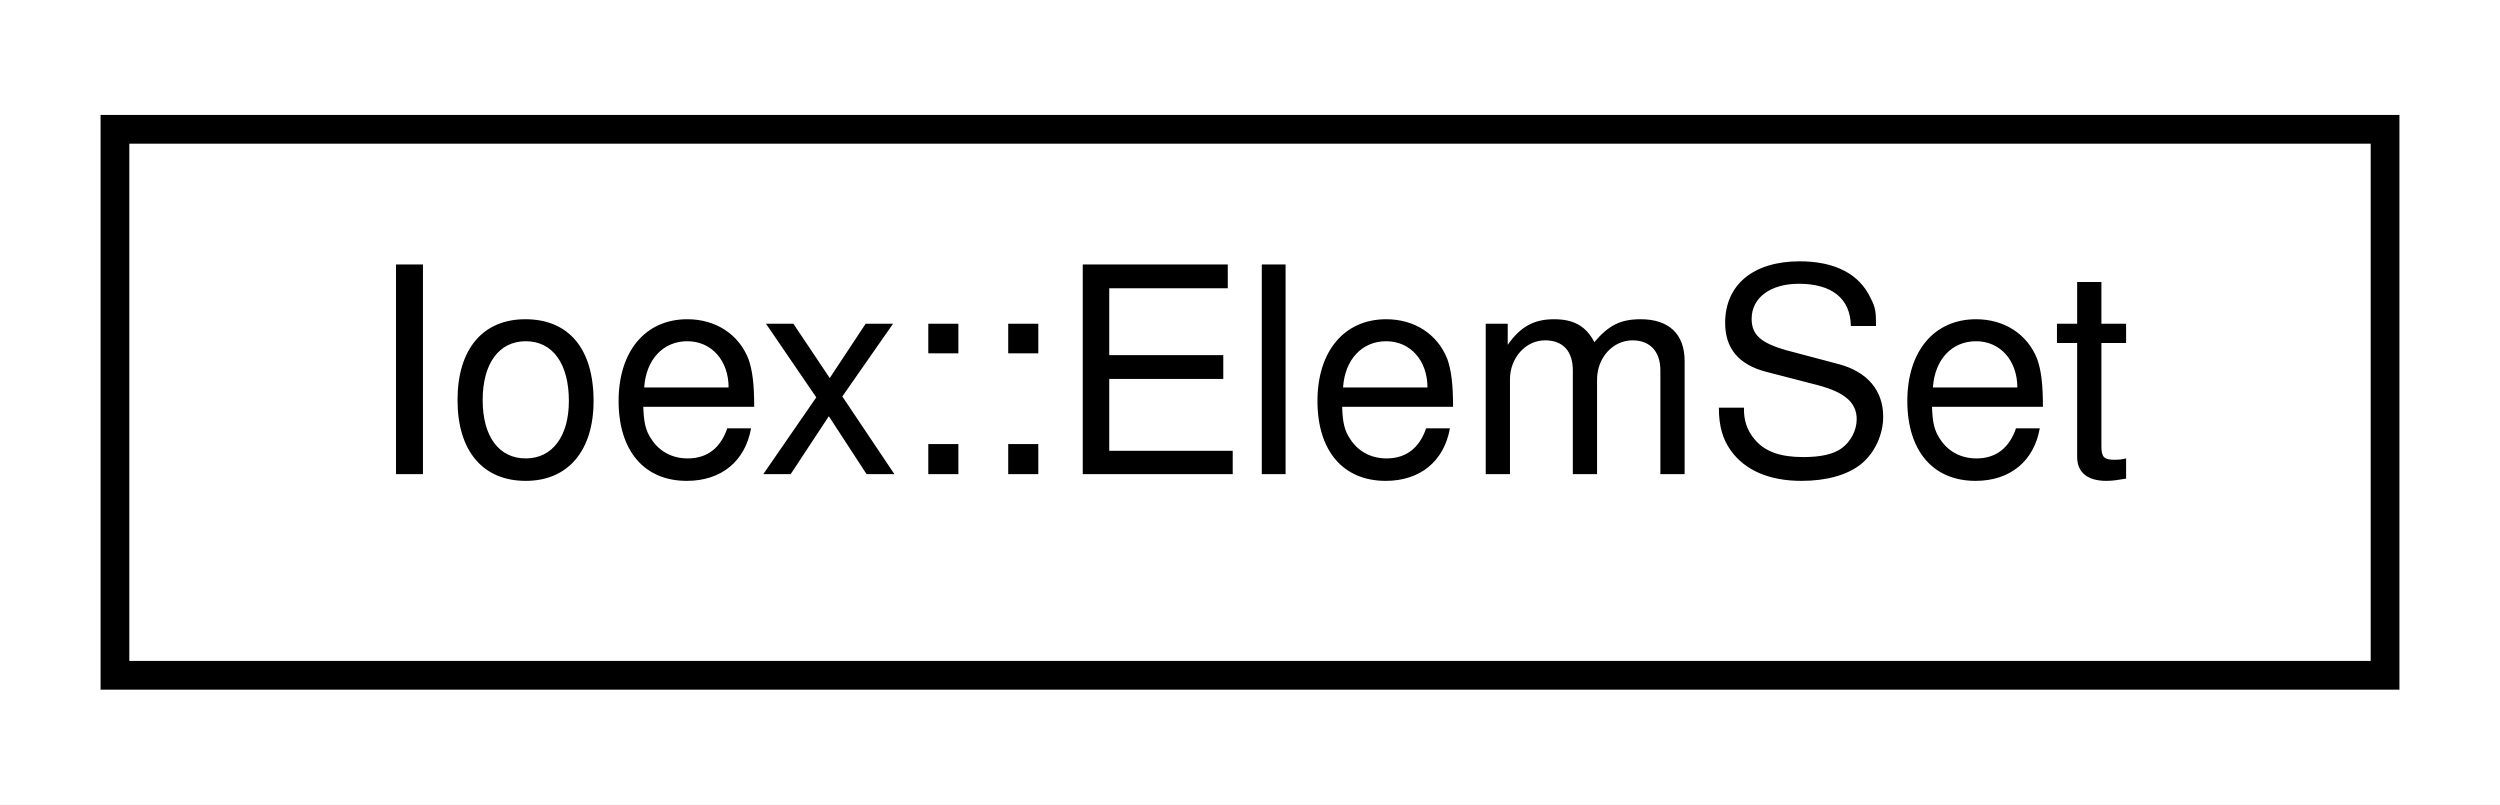
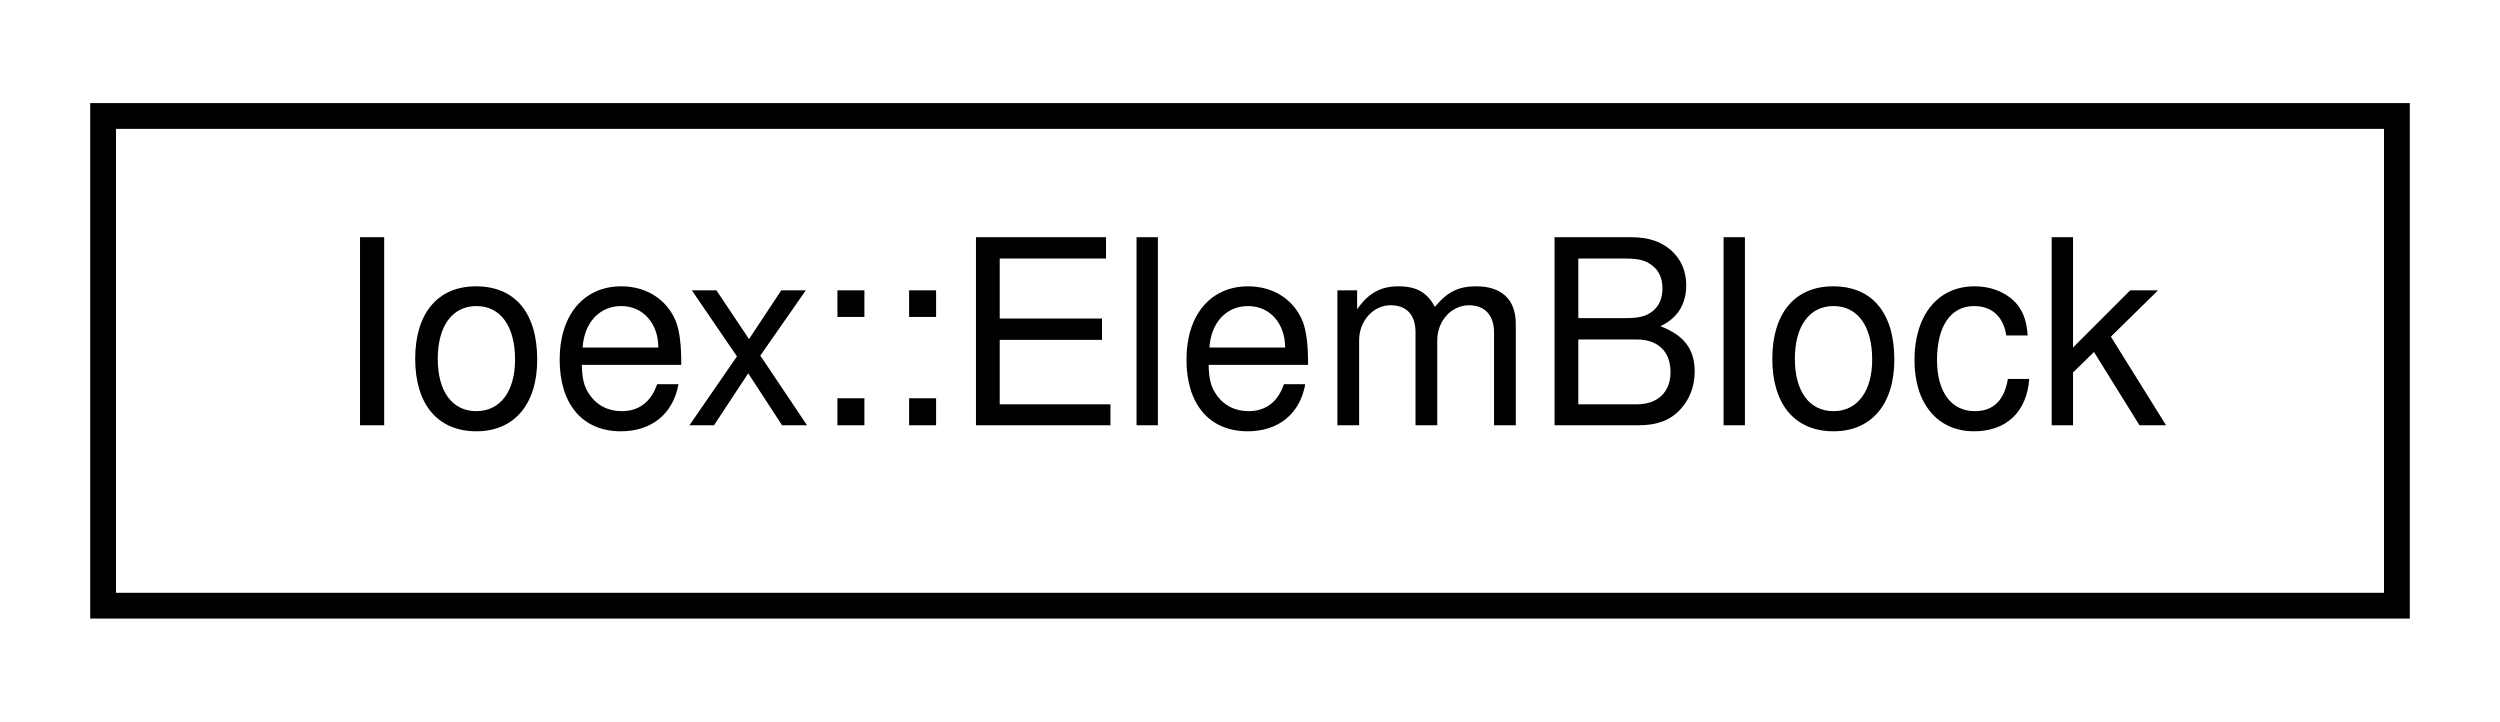
- <svg xmlns="http://www.w3.org/2000/svg" xmlns:xlink="http://www.w3.org/1999/xlink" width="87pt" height="28pt" viewBox="0.00 0.00 87.00 28.00">
+ <svg xmlns="http://www.w3.org/2000/svg" xmlns:xlink="http://www.w3.org/1999/xlink" width="97pt" height="28pt" viewBox="0.00 0.00 97.00 28.00">
  <g id="graph0" class="graph" transform="scale(1 1) rotate(0) translate(4 24)">
-     <polygon fill="white" stroke="transparent" points="-4,4 -4,-24 83,-24 83,4 -4,4" />
+     <polygon fill="white" stroke="transparent" points="-4,4 -4,-24 93,-24 93,4 -4,4" />
    <g id="node1" class="node">
      <g id="a_node1">
-         <a xlink:href="structIoex_1_1ElemSet.html" target="_top" xlink:title=" ">
-           <polygon fill="white" stroke="black" points="0,-0.5 0,-19.5 79,-19.5 79,-0.5 0,-0.5" />
-           <text text-anchor="middle" x="39.5" y="-7.5" font-family="Helvetica,sans-Serif" font-size="10.00">Ioex::ElemSet</text>
+         <a xlink:href="structIoex_1_1ElemBlock.html" target="_top" xlink:title=" ">
+           <polygon fill="white" stroke="black" points="0,-0.5 0,-19.5 89,-19.5 89,-0.5 0,-0.5" />
+           <text text-anchor="middle" x="44.5" y="-7.5" font-family="Helvetica,sans-Serif" font-size="10.00">Ioex::ElemBlock</text>
        </a>
      </g>
    </g>
  </g>
</svg>
